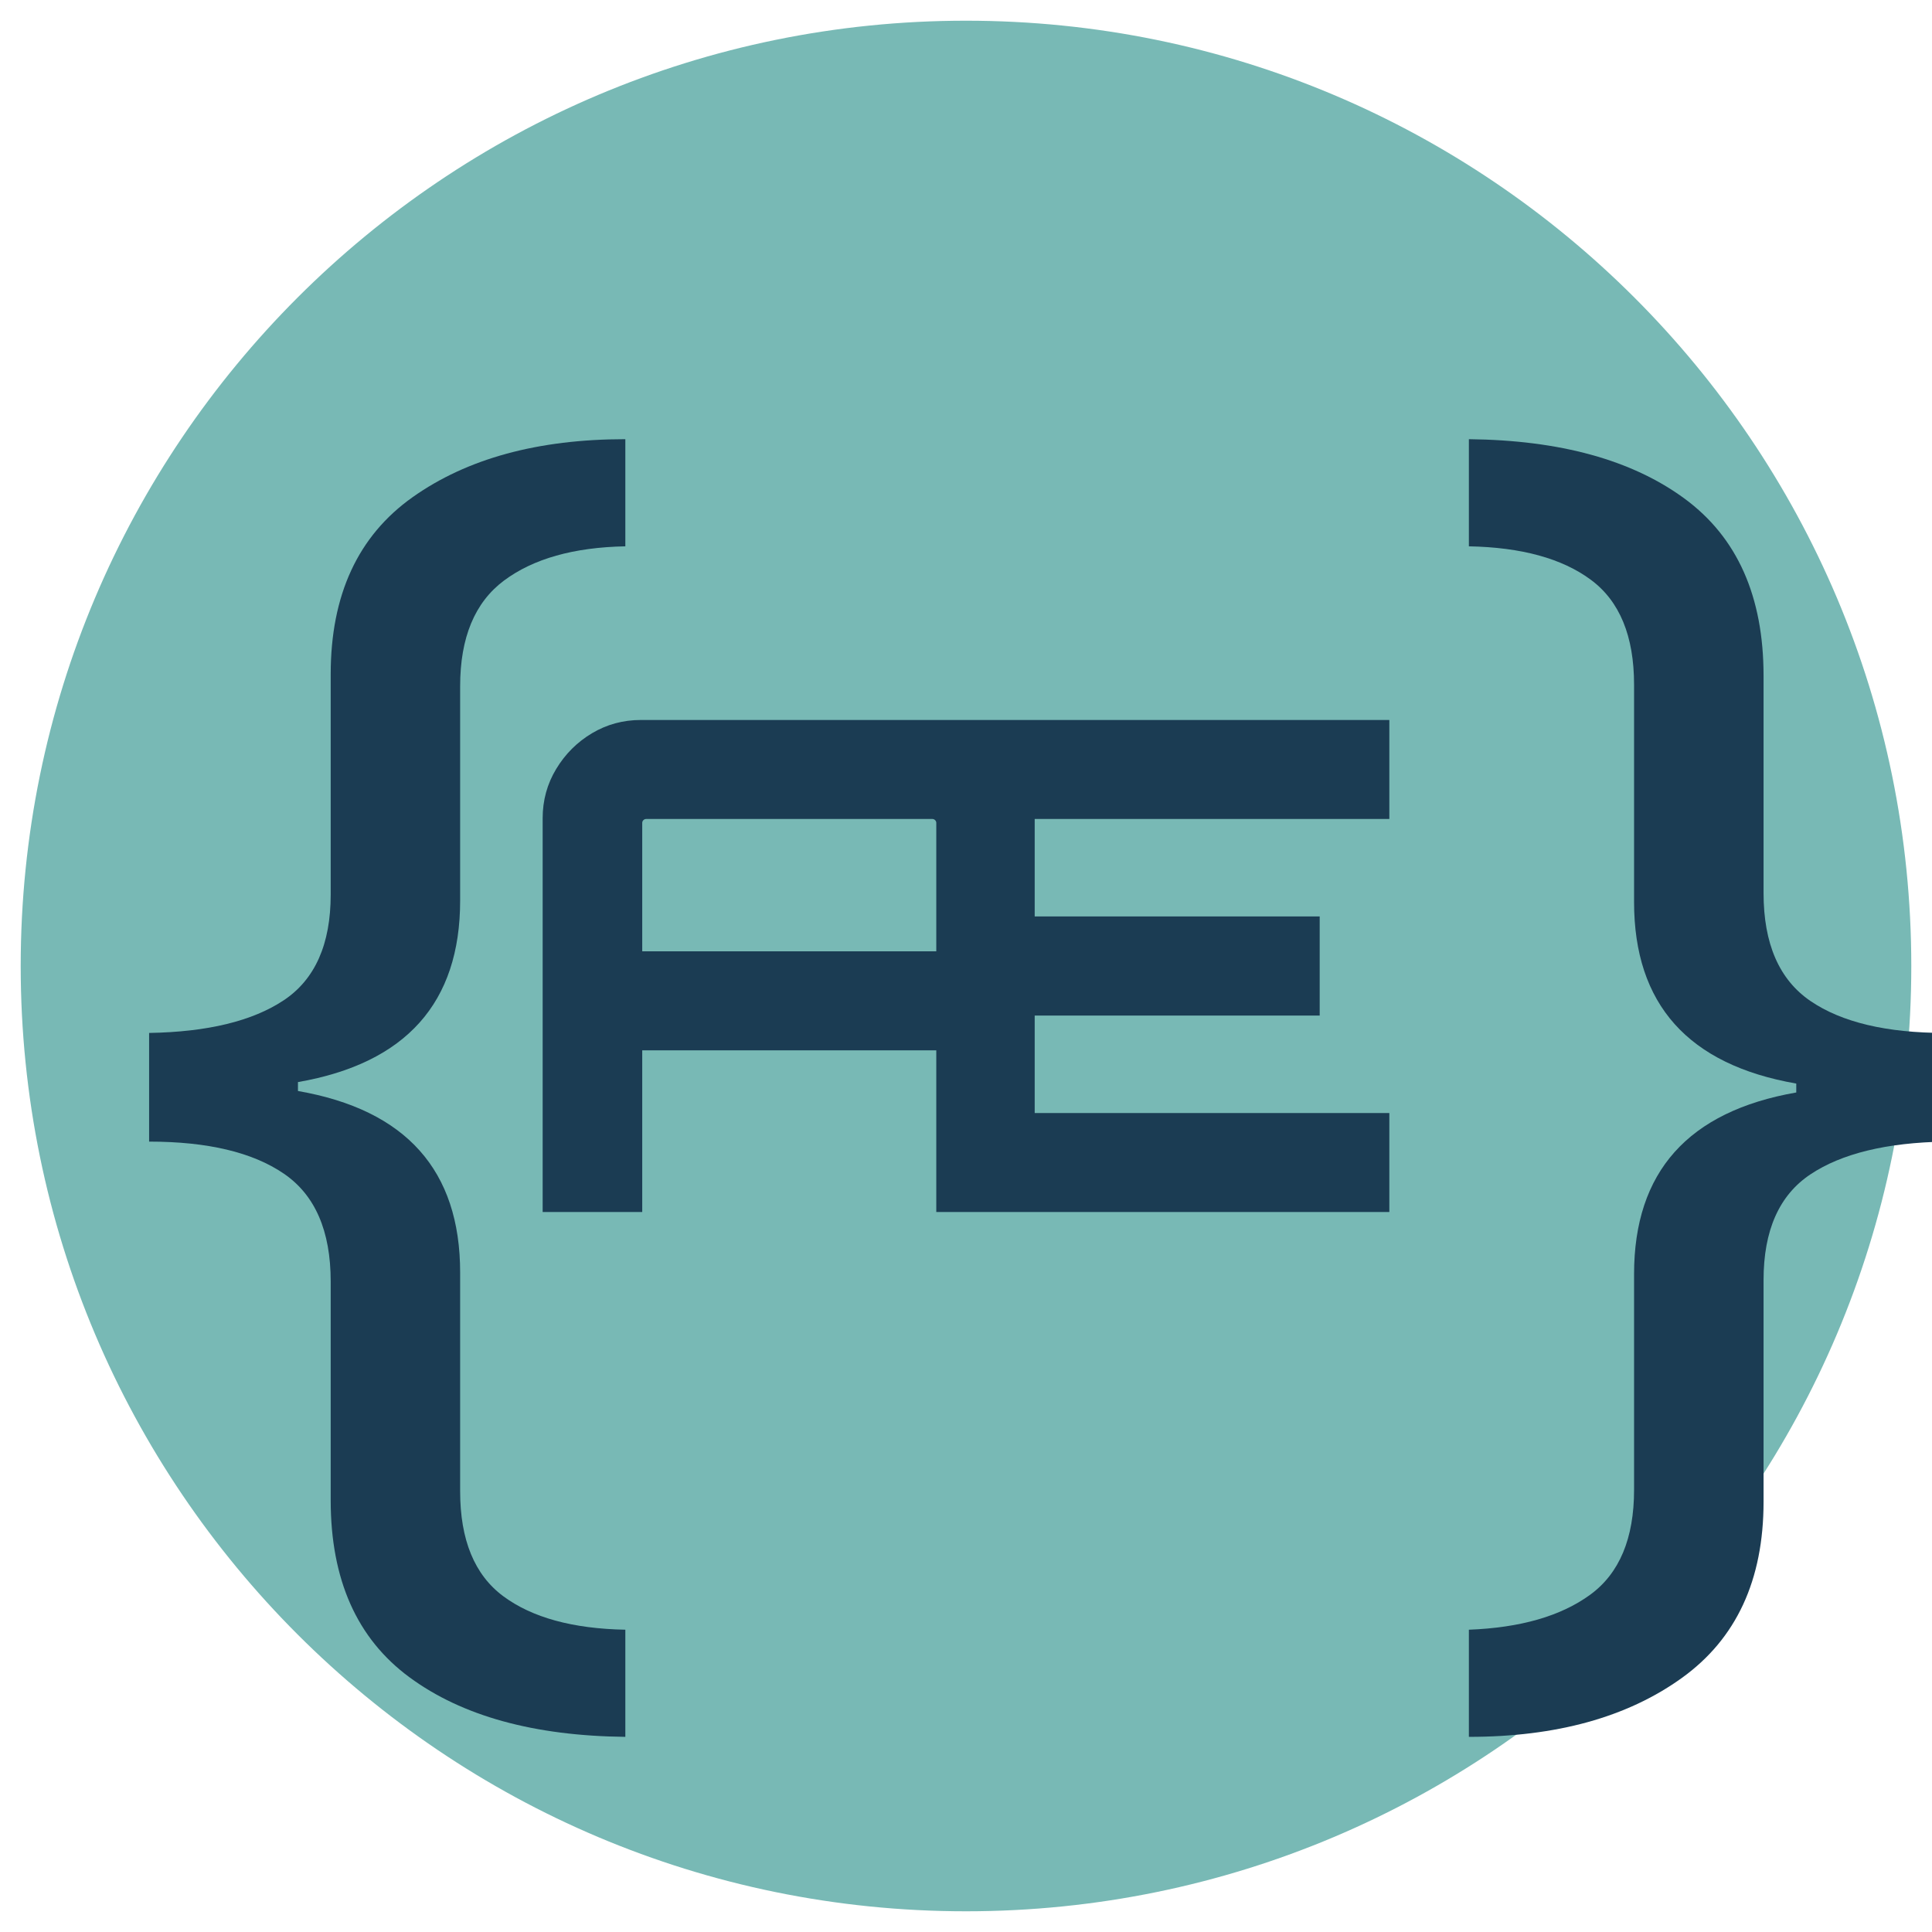
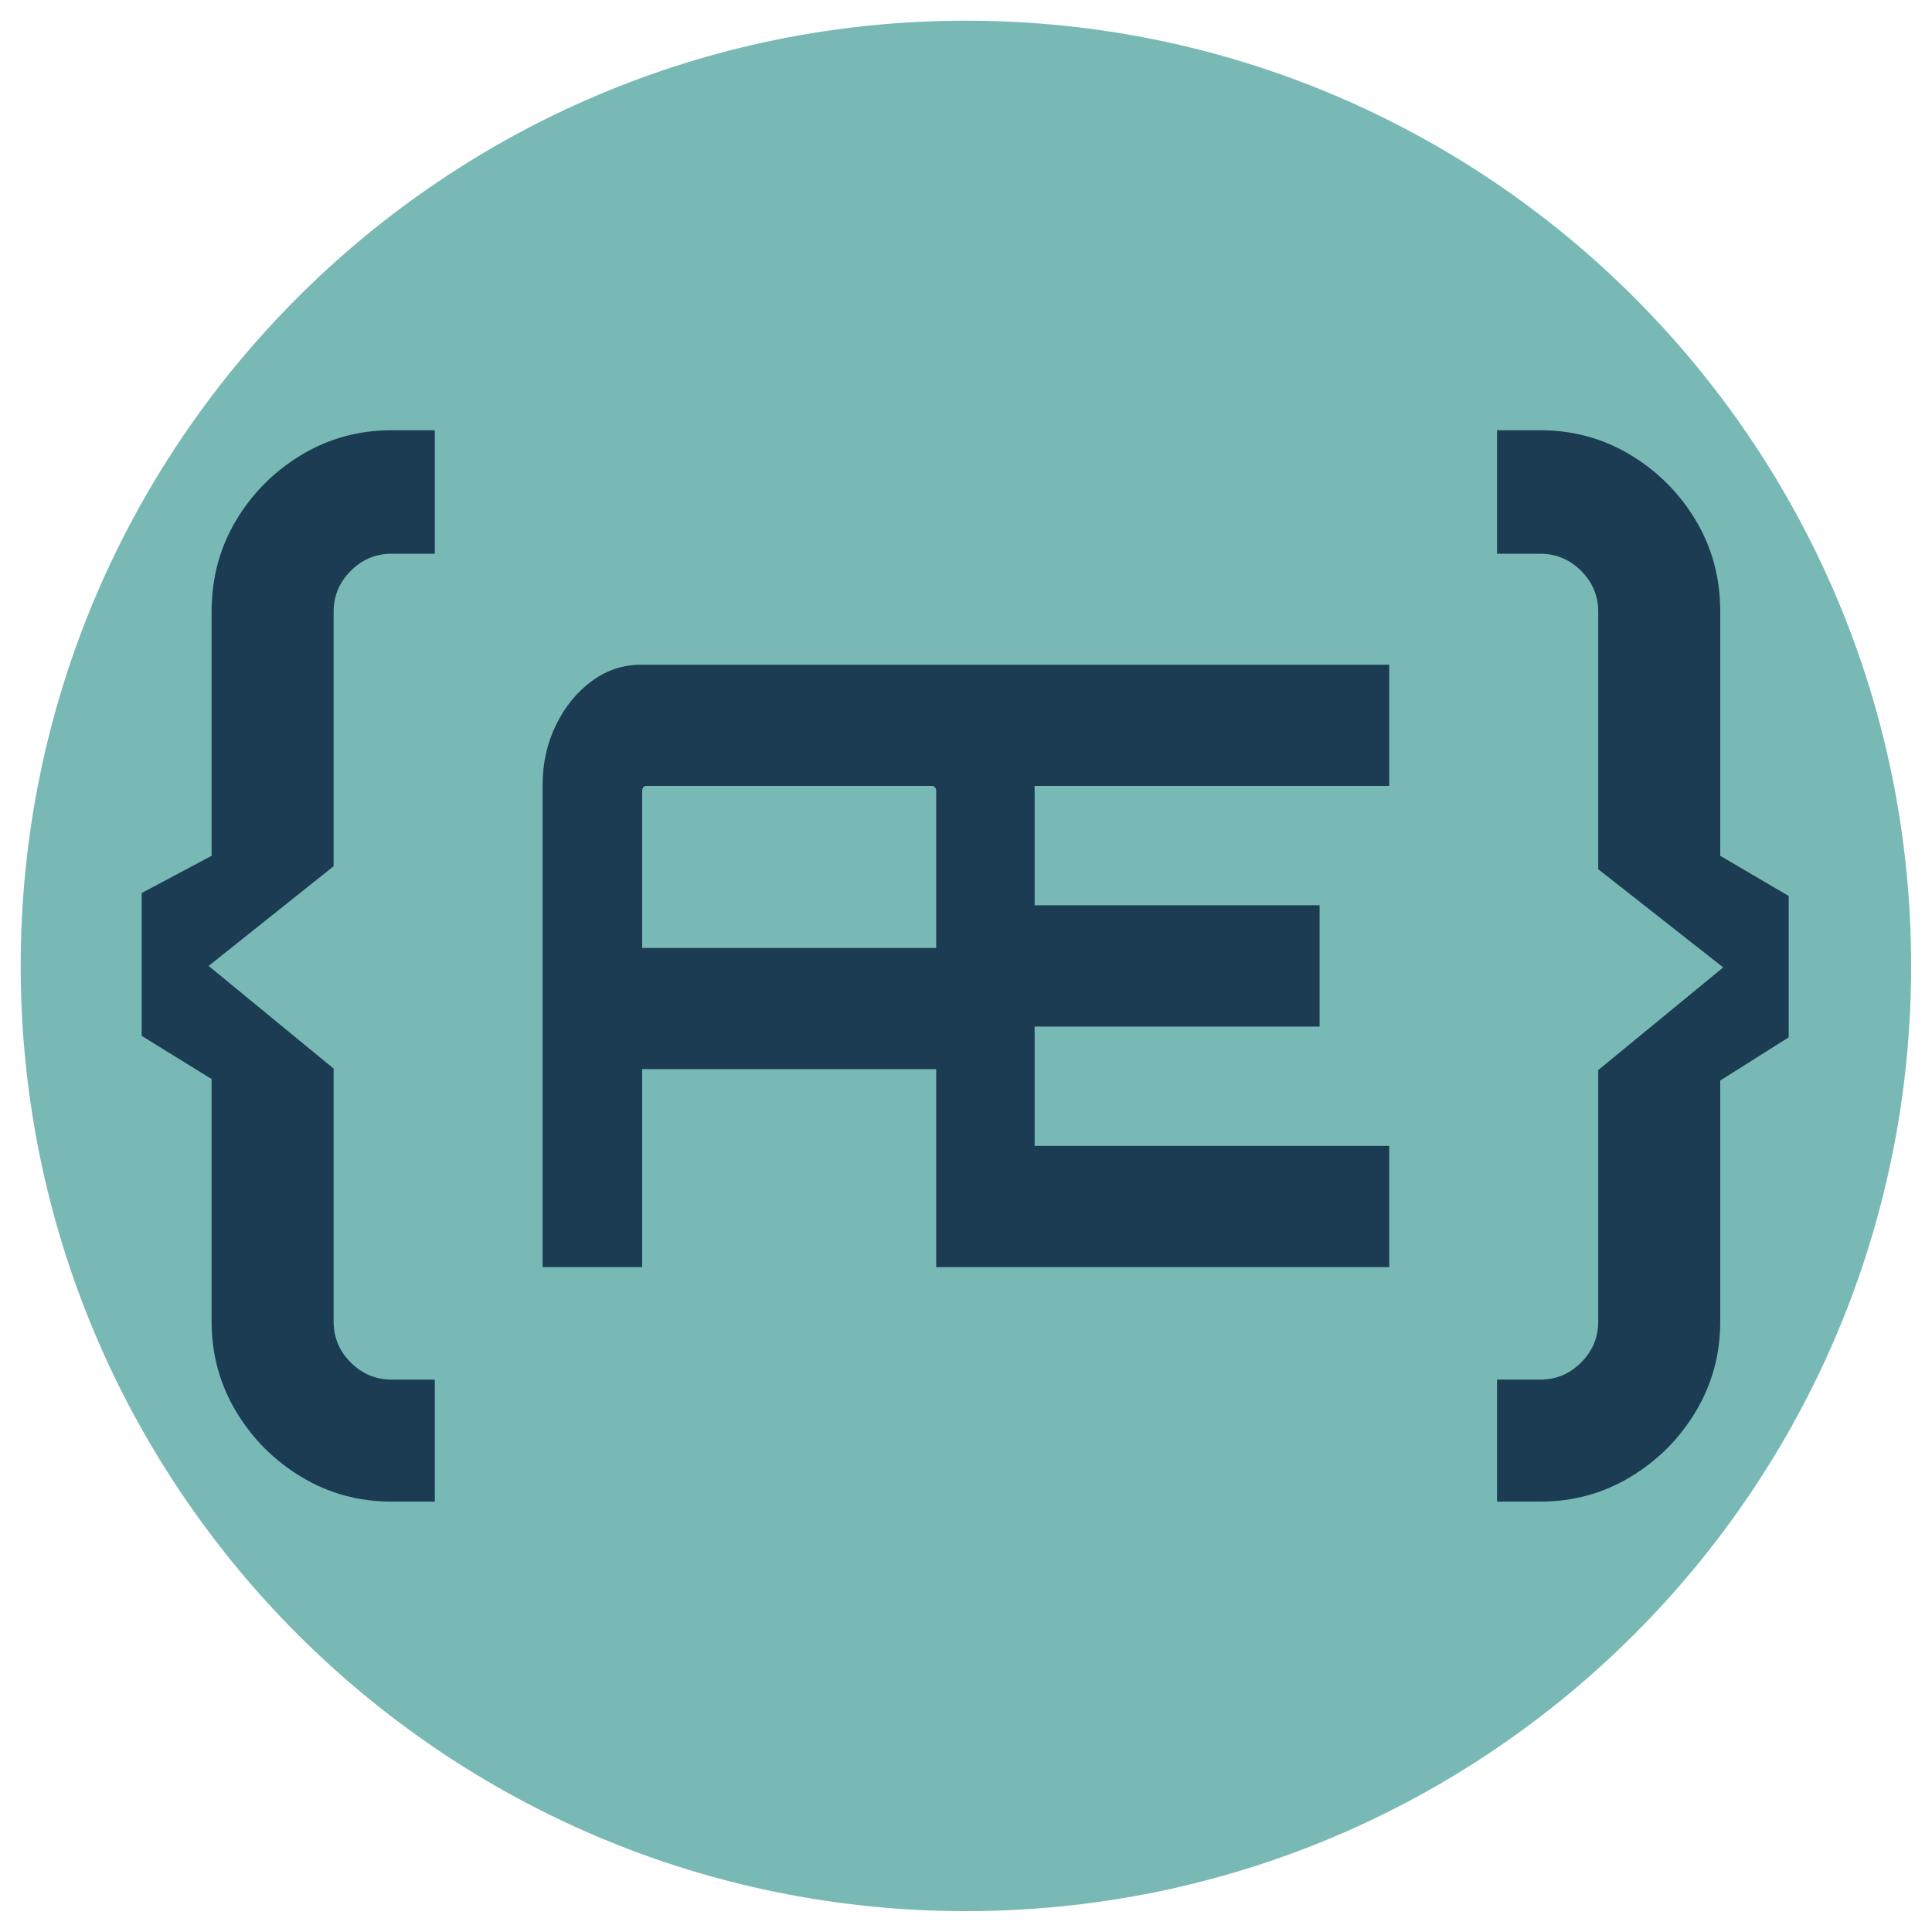
- <svg xmlns="http://www.w3.org/2000/svg" width="100%" height="100%" viewBox="0 0 1024 1024" version="1.1" xml:space="preserve" style="fill-rule:evenodd;clip-rule:evenodd;stroke-linejoin:round;stroke-miterlimit:2;">
-   <g transform="matrix(1.14548,0,0,1.14548,-103.603,-102.975)">
-     <circle cx="537.417" cy="536.869" r="437.394" style="fill:rgb(120,185,181);" />
+ <svg xmlns="http://www.w3.org/2000/svg" width="100%" height="100%" viewBox="0 0 4267 4267" version="1.1" xml:space="preserve" style="fill-rule:evenodd;clip-rule:evenodd;stroke-linejoin:round;stroke-miterlimit:2;">
+   <g>
+     <circle cx="2133.32" cy="2133.32" r="2087.61" style="fill:#78b9b5;" />
  </g>
-   <g transform="matrix(0.466743,0,0,0.466743,153.778,249.799)">
-     <path d="M286.752,841.143L286.752,394.021C286.752,373.642 291.881,354.965 302.139,337.989C312.398,321.005 325.946,307.493 342.785,297.453C359.631,287.412 378.163,282.392 398.381,282.392L1248.23,282.392L1248.23,394.809L845.502,394.809L845.502,505.505L1169.14,505.505L1169.14,618.031L845.502,618.031L845.502,728.726L1248.23,728.726L1248.23,841.143L733.752,841.143L733.752,657.524L399.824,657.524L399.824,841.143L286.752,841.143ZM399.824,545.107L733.752,545.107L733.752,399.308C733.752,398.071 733.308,397.012 732.418,396.131C731.537,395.25 730.482,394.809 729.254,394.809L404.322,394.809C403.094,394.809 402.035,395.25 401.145,396.131C400.264,397.012 399.824,398.071 399.824,399.308L399.824,545.107Z" style="fill:rgb(27,60,83);fill-rule:nonzero;" />
+   <g>
+     <path d="M1198.4,2798.55l0,-1064.65c0,-48.525 9.975,-92.997 29.924,-133.418c19.952,-40.441 46.299,-72.615 79.047,-96.521c32.762,-23.909 68.802,-35.862 108.121,-35.862l1652.76,0l-0,267.677l-783.211,0l0,263.58l629.4,-0l-0,267.936l-629.4,0l0,263.577l783.211,0l-0,267.678l-1000.54,-0l0,-437.217l-649.41,-0l-0,437.217l-219.899,-0Zm219.899,-704.895l649.41,0l0,-347.163c0,-2.946 -0.863,-5.467 -2.594,-7.565c-1.713,-2.098 -3.765,-3.148 -6.153,-3.148l-631.916,0c-2.388,0 -4.448,1.05 -6.178,3.148c-1.714,2.098 -2.569,4.619 -2.569,7.565l-0,347.163Z" style="fill:#1b3c53;fill-rule:nonzero;" />
  </g>
-   <g transform="matrix(1.39357,0,0,1.39357,-60.7768,-191.592)">
-     <g transform="matrix(566,0,0,566,248.053,708.645)">
-         </g>
-     <text x="84.479px" y="708.645px" style="font-family:'Orbitron-Regular', 'Orbitron';font-size:566px;fill:rgb(27,60,83);">{</text>
+   <g>
+     <path d="M865.016,3316.48c-72.303,-0 -138.581,-18.076 -198.833,-54.228c-60.253,-36.151 -108.455,-84.353 -144.606,-144.606c-36.152,-60.252 -54.228,-126.53 -54.228,-198.833l0,-535.7l-154.465,-95.309l-0,-315.504l154.465,-82.162l0,-538.987c0,-74.494 18.076,-141.867 54.228,-202.12c36.151,-60.252 84.353,-108.454 144.606,-144.606c60.252,-36.151 126.53,-54.227 198.833,-54.227l95.309,-0l-0,272.78l-95.309,-0c-35.056,-0 -65.182,12.598 -90.379,37.794c-25.196,25.197 -37.794,55.323 -37.794,90.379l-0,561.992l-276.067,220.196l276.067,226.768l-0,558.706c-0,35.056 12.598,65.182 37.794,90.379c25.197,25.196 55.323,37.795 90.379,37.795l95.309,-0l-0,269.493l-95.309,-0Z" style="fill:#1b3c53;fill-rule:nonzero;" />
  </g>
-   <g transform="matrix(1.39357,0,0,1.39357,635.569,-191.592)">
-     <g transform="matrix(566,0,0,566,248.053,708.645)">
-         </g>
-     <text x="84.479px" y="708.645px" style="font-family:'Orbitron-Regular', 'Orbitron';font-size:566px;fill:rgb(27,60,83);">}</text>
+   <g>
+     <path d="M3306.35,3316.48l-0,-269.493l95.308,-0c35.056,-0 65.183,-12.599 90.379,-37.795c25.197,-25.197 37.795,-55.323 37.795,-90.379l-0,-555.419l276.066,-226.769l-276.066,-216.909l-0,-568.565c-0,-35.056 -12.598,-65.182 -37.795,-90.379c-25.196,-25.196 -55.323,-37.794 -90.379,-37.794l-95.308,-0l-0,-272.78l95.308,-0c72.303,-0 138.581,18.076 198.834,54.227c60.252,36.152 108.454,84.354 144.606,144.606c36.151,60.253 54.227,127.626 54.227,202.12l0,538.987l151.179,88.735l0,312.218l-151.179,95.308l0,532.414c0,72.303 -18.076,138.581 -54.227,198.833c-36.152,60.253 -84.354,108.455 -144.606,144.606c-60.253,36.152 -126.531,54.228 -198.834,54.228l-95.308,-0Z" style="fill:#1b3c53;fill-rule:nonzero;" />
  </g>
</svg>
